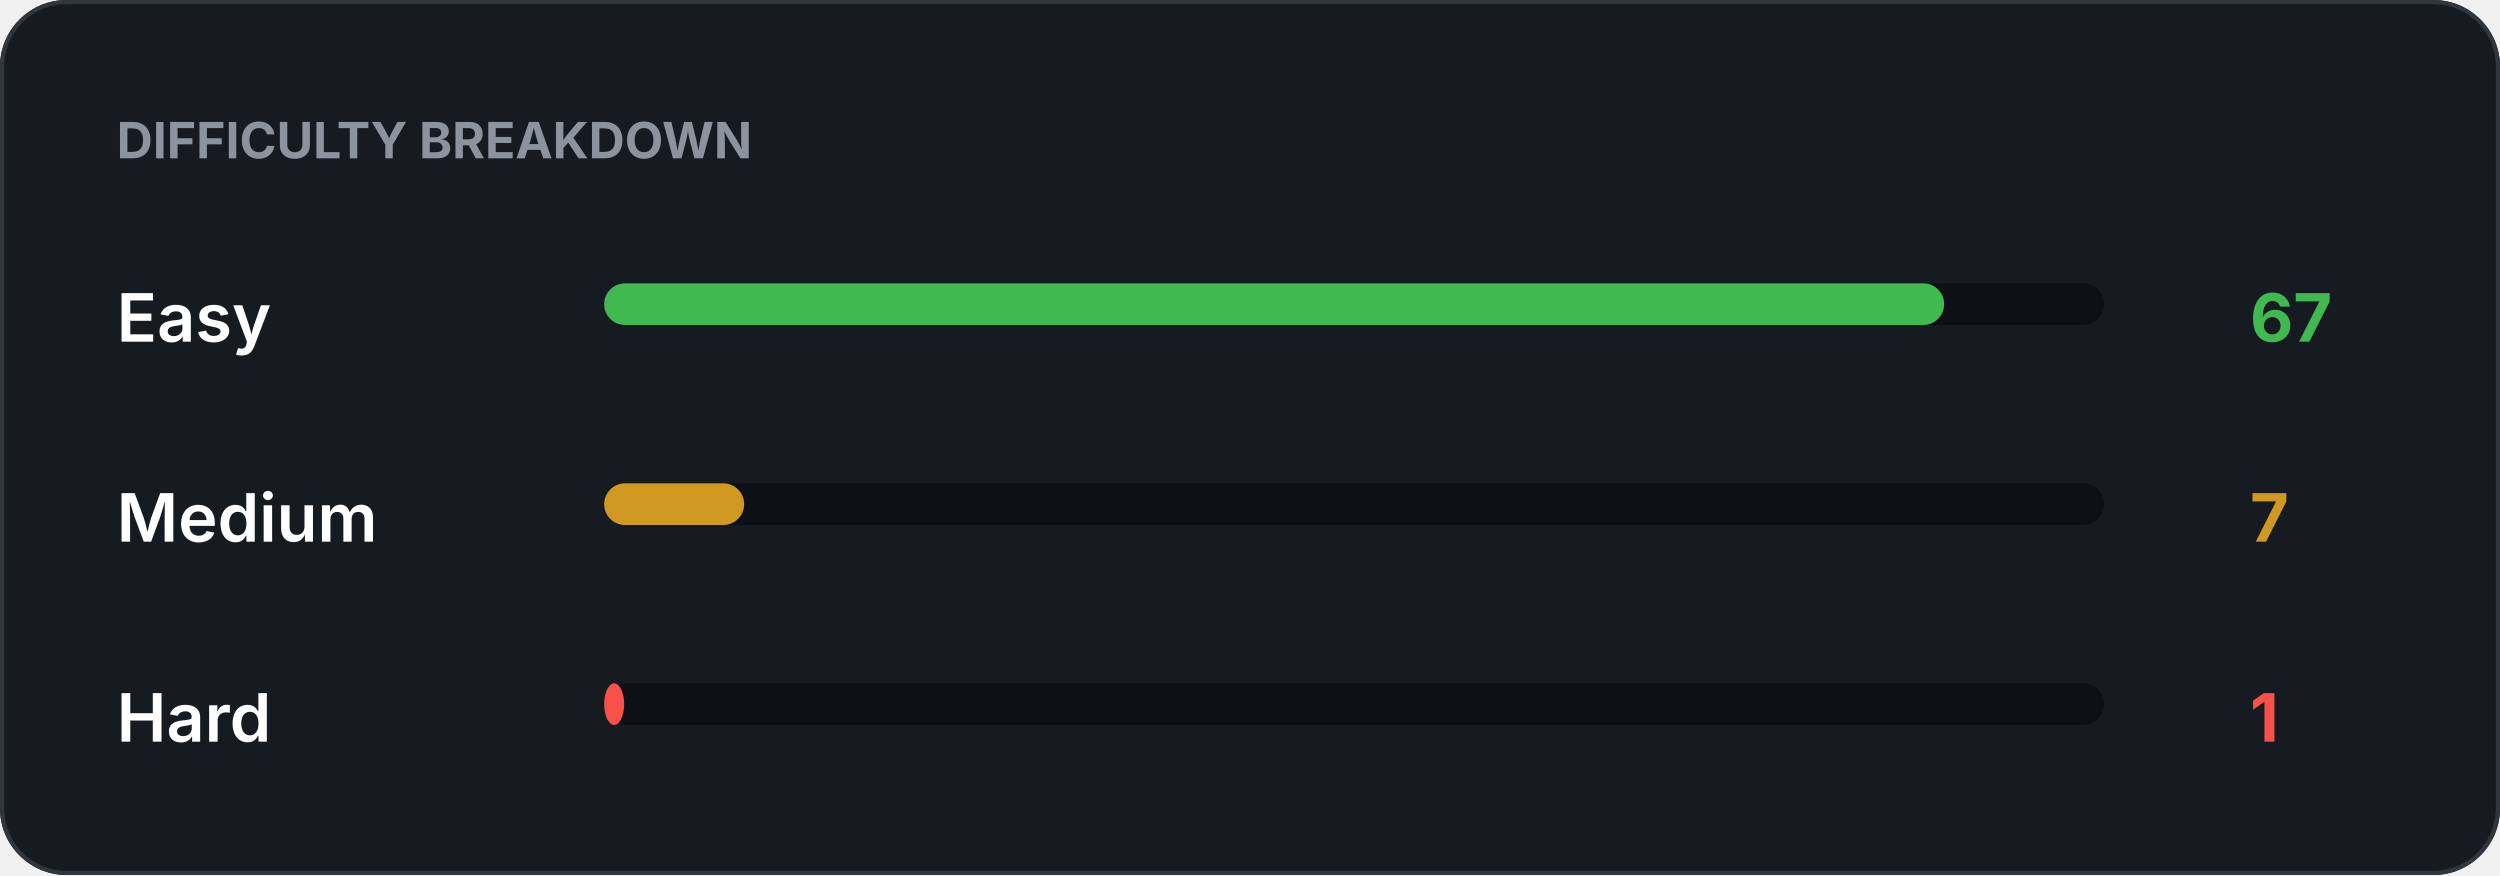
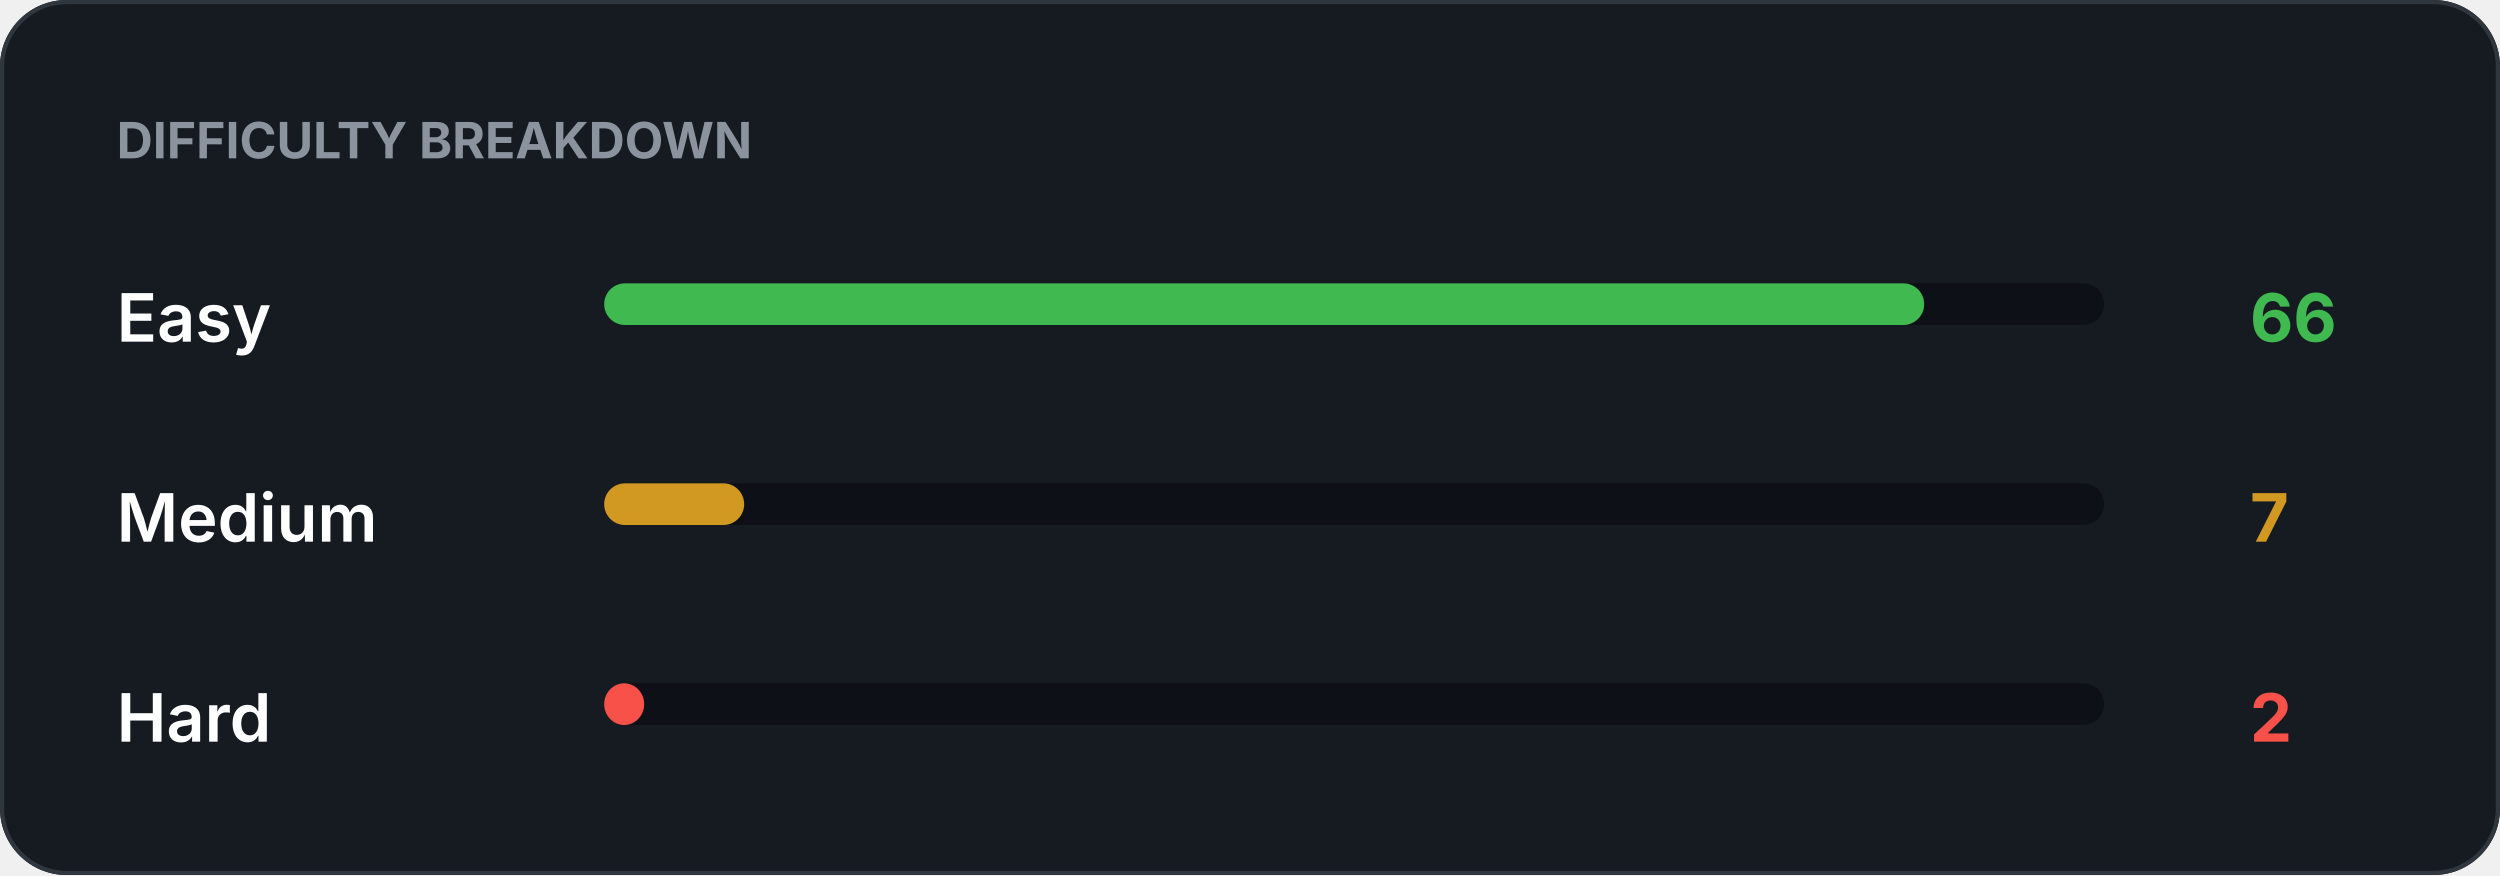
<svg xmlns="http://www.w3.org/2000/svg" width="600" height="210" viewBox="0 0 600 210">
  <rect width="100%" height="100%" rx="16" fill="#161B22" />
  <rect x="0.5" y="0.5" width="599" height="209" rx="15.5" fill="none" stroke="#30363D" />
  <text x="28" y="38" fill="#8B949E" font-family="-apple-system,BlinkMacSystemFont,Segoe UI,sans-serif" font-size="12" font-weight="700">DIFFICULTY BREAKDOWN</text>
  <text x="28" y="82" fill="#FFFFFF" font-family="-apple-system,BlinkMacSystemFont,Segoe UI,sans-serif" font-size="16" font-weight="600">Easy</text>
-   <text x="540" y="82" fill="#3FB950" font-family="-apple-system,BlinkMacSystemFont,Segoe UI,sans-serif" font-size="16" font-weight="700">67</text>
+   <text x="540" y="82" fill="#3FB950" font-family="-apple-system,BlinkMacSystemFont,Segoe UI,sans-serif" font-size="16" font-weight="700">66</text>
  <rect x="145" y="68" width="360" height="10" rx="5" fill="#0D1117" />
-   <rect x="145" y="68" width="321.6" height="10" rx="5" fill="#3FB950" />
+   <rect x="145" y="68" width="316.8" height="10" rx="5" fill="#3FB950" />
  <text x="28" y="130" fill="#FFFFFF" font-family="-apple-system,BlinkMacSystemFont,Segoe UI,sans-serif" font-size="16" font-weight="600">Medium</text>
  <text x="540" y="130" fill="#D29922" font-family="-apple-system,BlinkMacSystemFont,Segoe UI,sans-serif" font-size="16" font-weight="700">7</text>
  <rect x="145" y="116" width="360" height="10" rx="5" fill="#0D1117" />
  <rect x="145" y="116" width="33.6" height="10" rx="5" fill="#D29922" />
  <text x="28" y="178" fill="#FFFFFF" font-family="-apple-system,BlinkMacSystemFont,Segoe UI,sans-serif" font-size="16" font-weight="600">Hard</text>
-   <text x="540" y="178" fill="#F85149" font-family="-apple-system,BlinkMacSystemFont,Segoe UI,sans-serif" font-size="16" font-weight="700">1</text>
+   <text x="540" y="178" fill="#F85149" font-family="-apple-system,BlinkMacSystemFont,Segoe UI,sans-serif" font-size="16" font-weight="700">2</text>
  <rect x="145" y="164" width="360" height="10" rx="5" fill="#0D1117" />
-   <rect x="145" y="164" width="4.8" height="10" rx="5" fill="#F85149" />
+   <rect x="145" y="164" width="9.6" height="10" rx="5" fill="#F85149" />
</svg>
